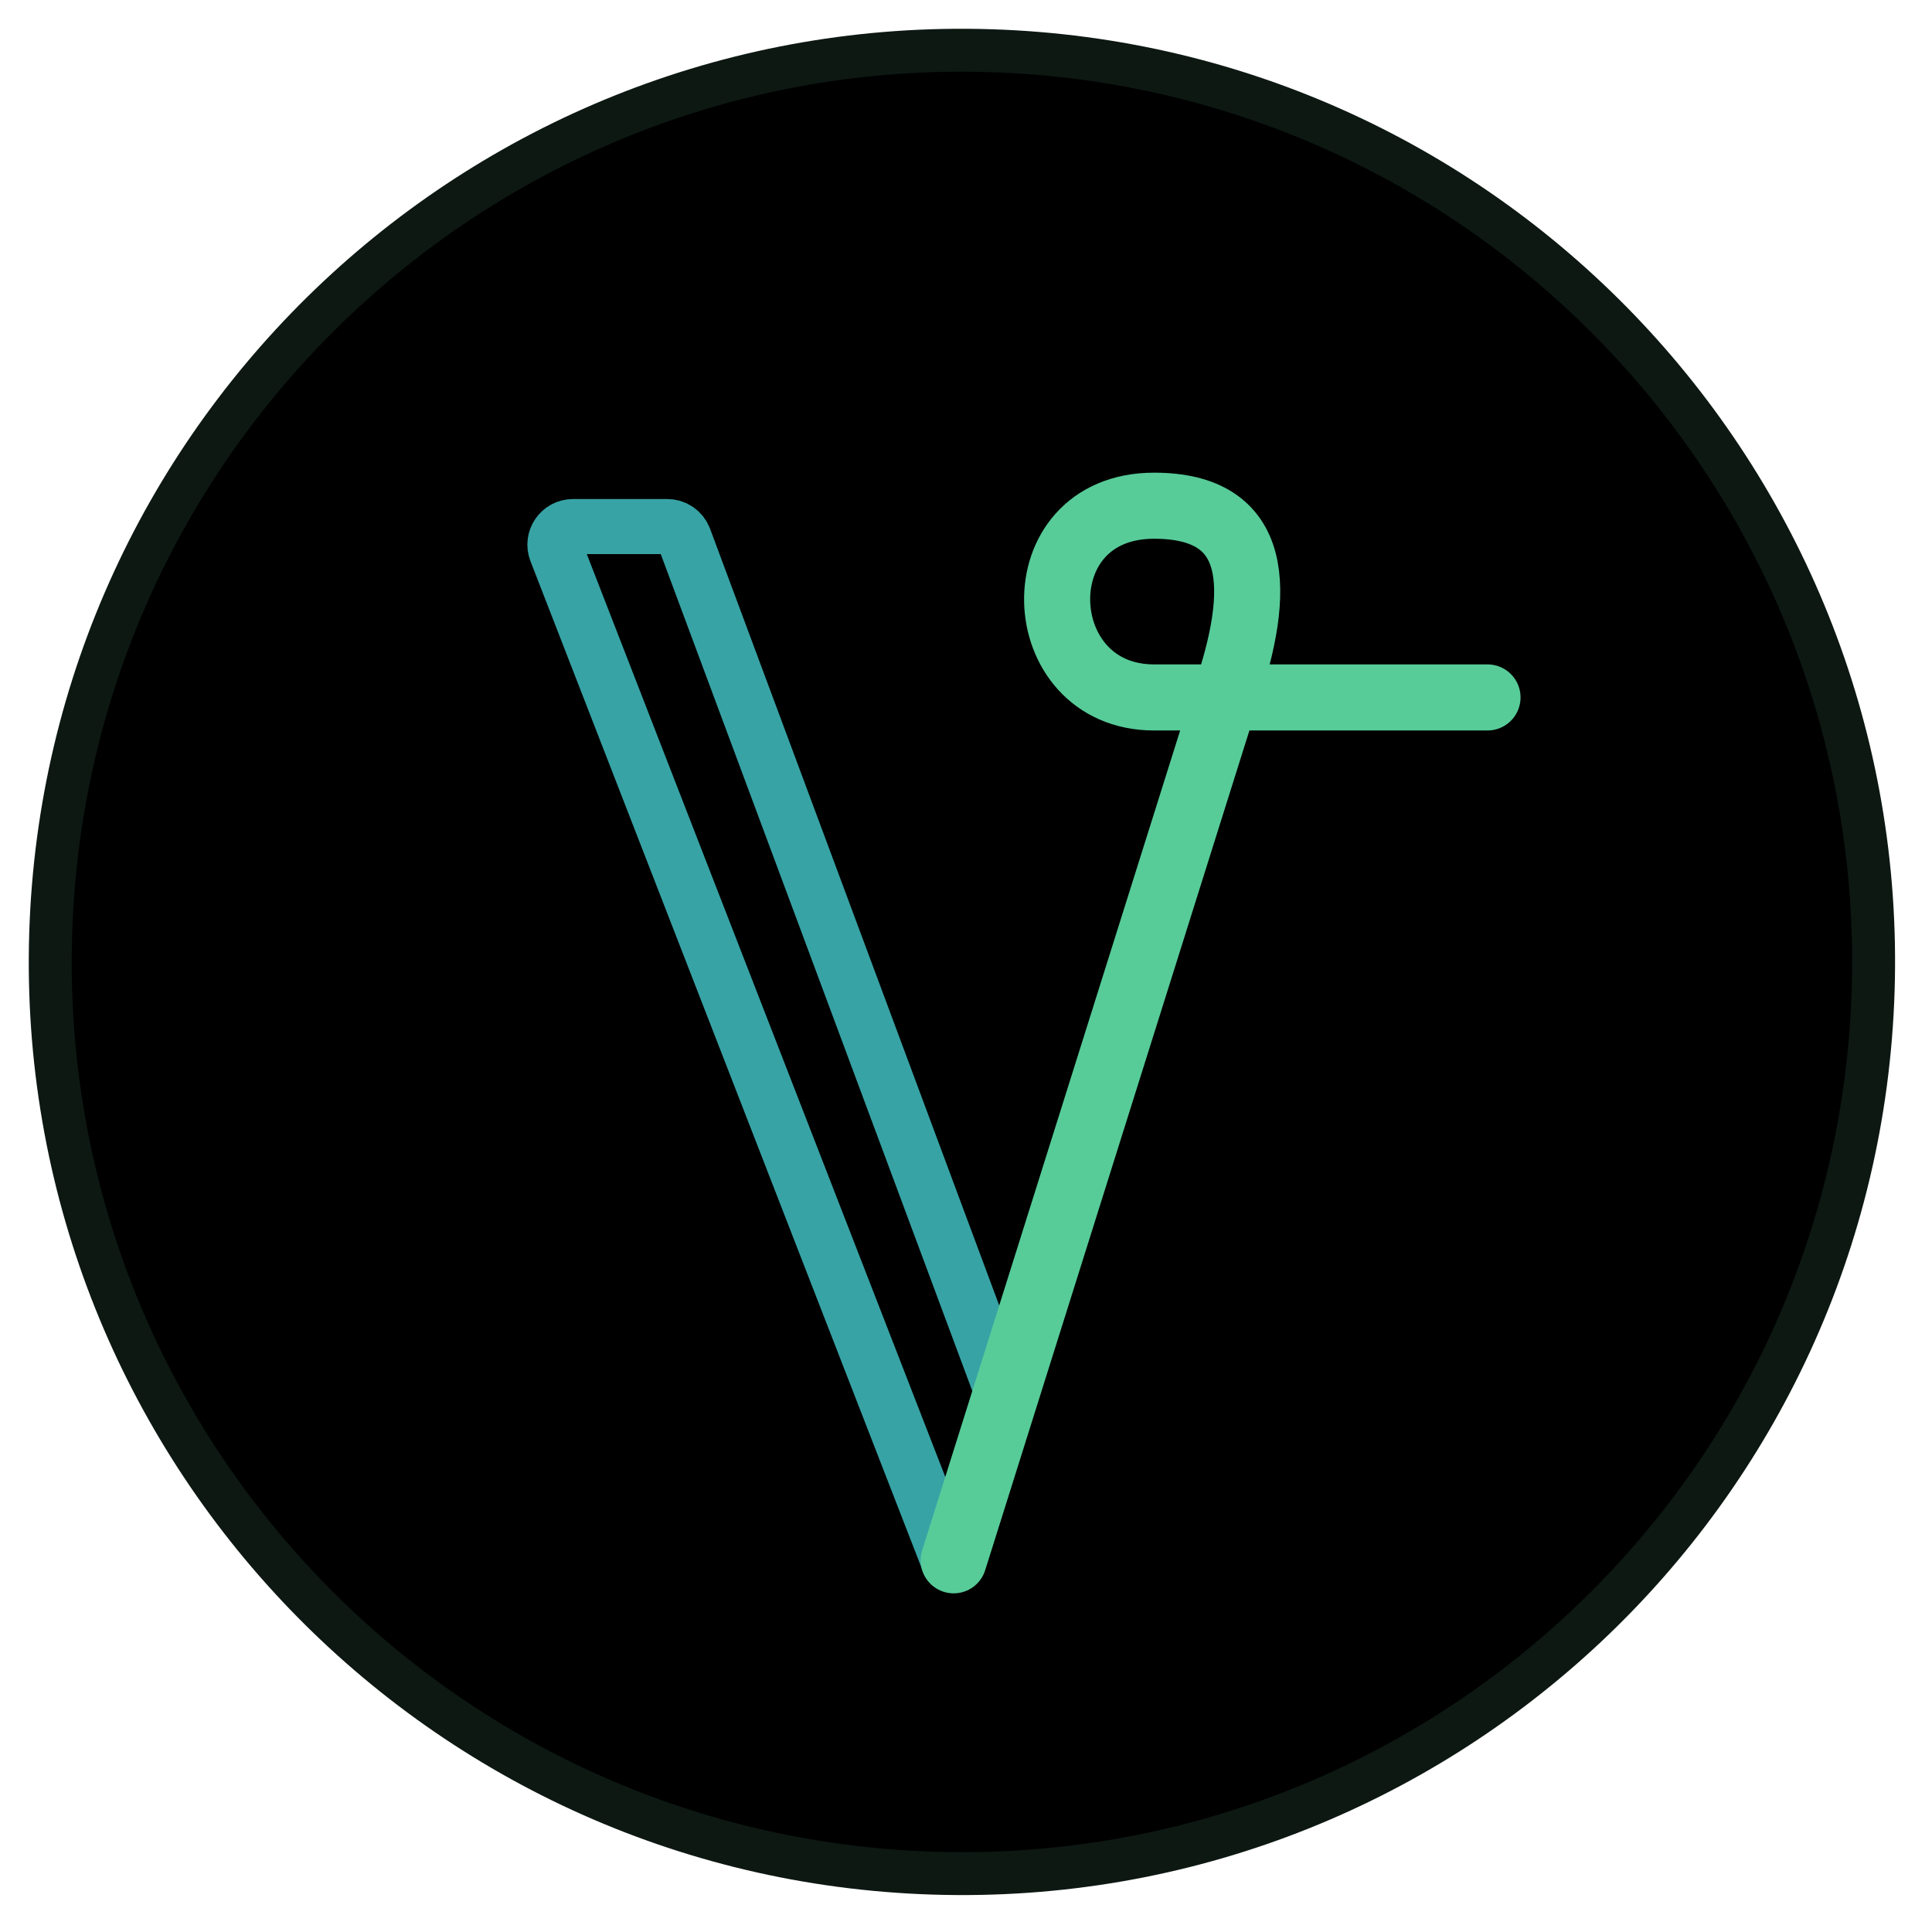
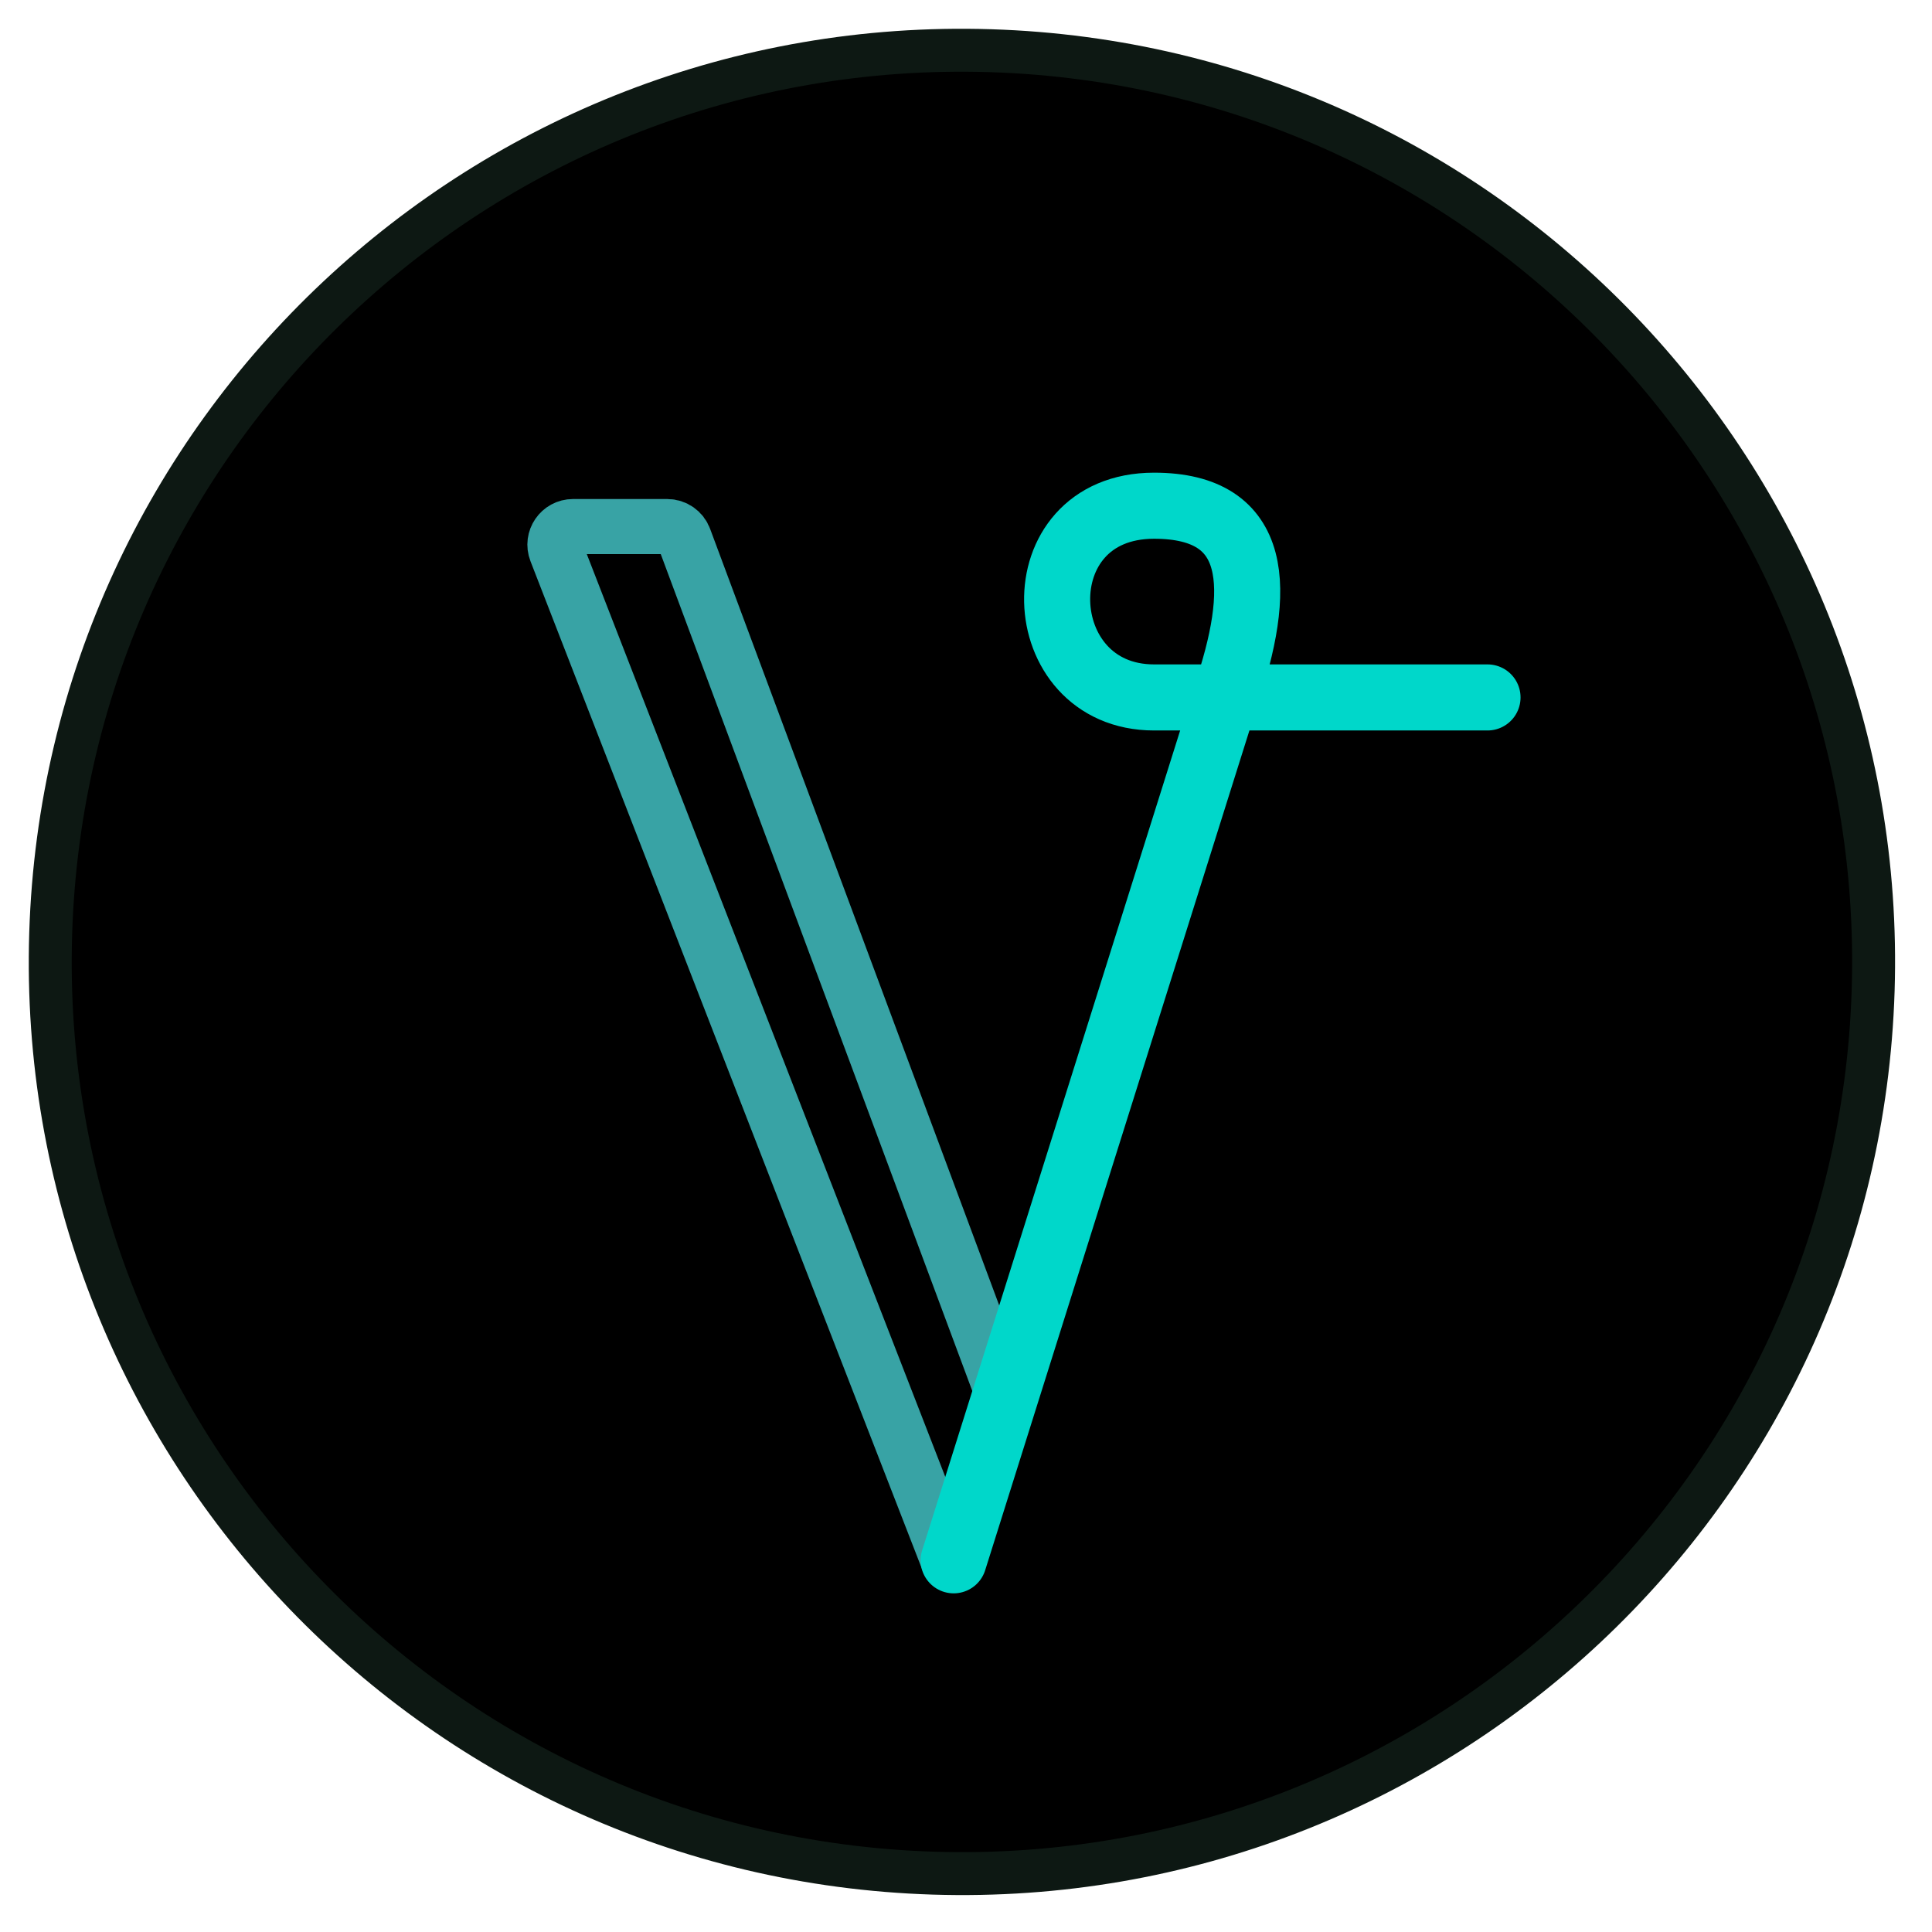
<svg xmlns="http://www.w3.org/2000/svg" width="135" height="135" viewBox="0 0 135 135" fill="none">
  <circle cx="67.215" cy="67.215" r="63.704" transform="rotate(1.79541 67.2149 67.2149)" fill="black" stroke="#0D1813" stroke-width="3" />
  <path d="M70.101 97.485L47.814 37.618C47.629 37.122 47.156 36.794 46.627 36.794L40.041 36.794C39.151 36.794 38.538 37.688 38.861 38.518L66.253 109.028" stroke="#38A3A5" stroke-width="3.848" stroke-linecap="round" />
-   <path d="M66.638 109.028L85.61 48.736C88.213 41.162 88.097 35.337 80.641 35.337C71.321 35.337 71.903 48.734 80.641 48.734C87.631 48.734 101.611 48.734 103.941 48.734" stroke="#57CC99" stroke-width="4.617" stroke-linecap="round" />
+   <path d="M66.638 109.028L85.61 48.736C88.213 41.162 88.097 35.337 80.641 35.337C71.321 35.337 71.903 48.734 80.641 48.734C87.631 48.734 101.611 48.734 103.941 48.734" stroke="#00D7CA" stroke-width="4.617" stroke-linecap="round" />
</svg>
